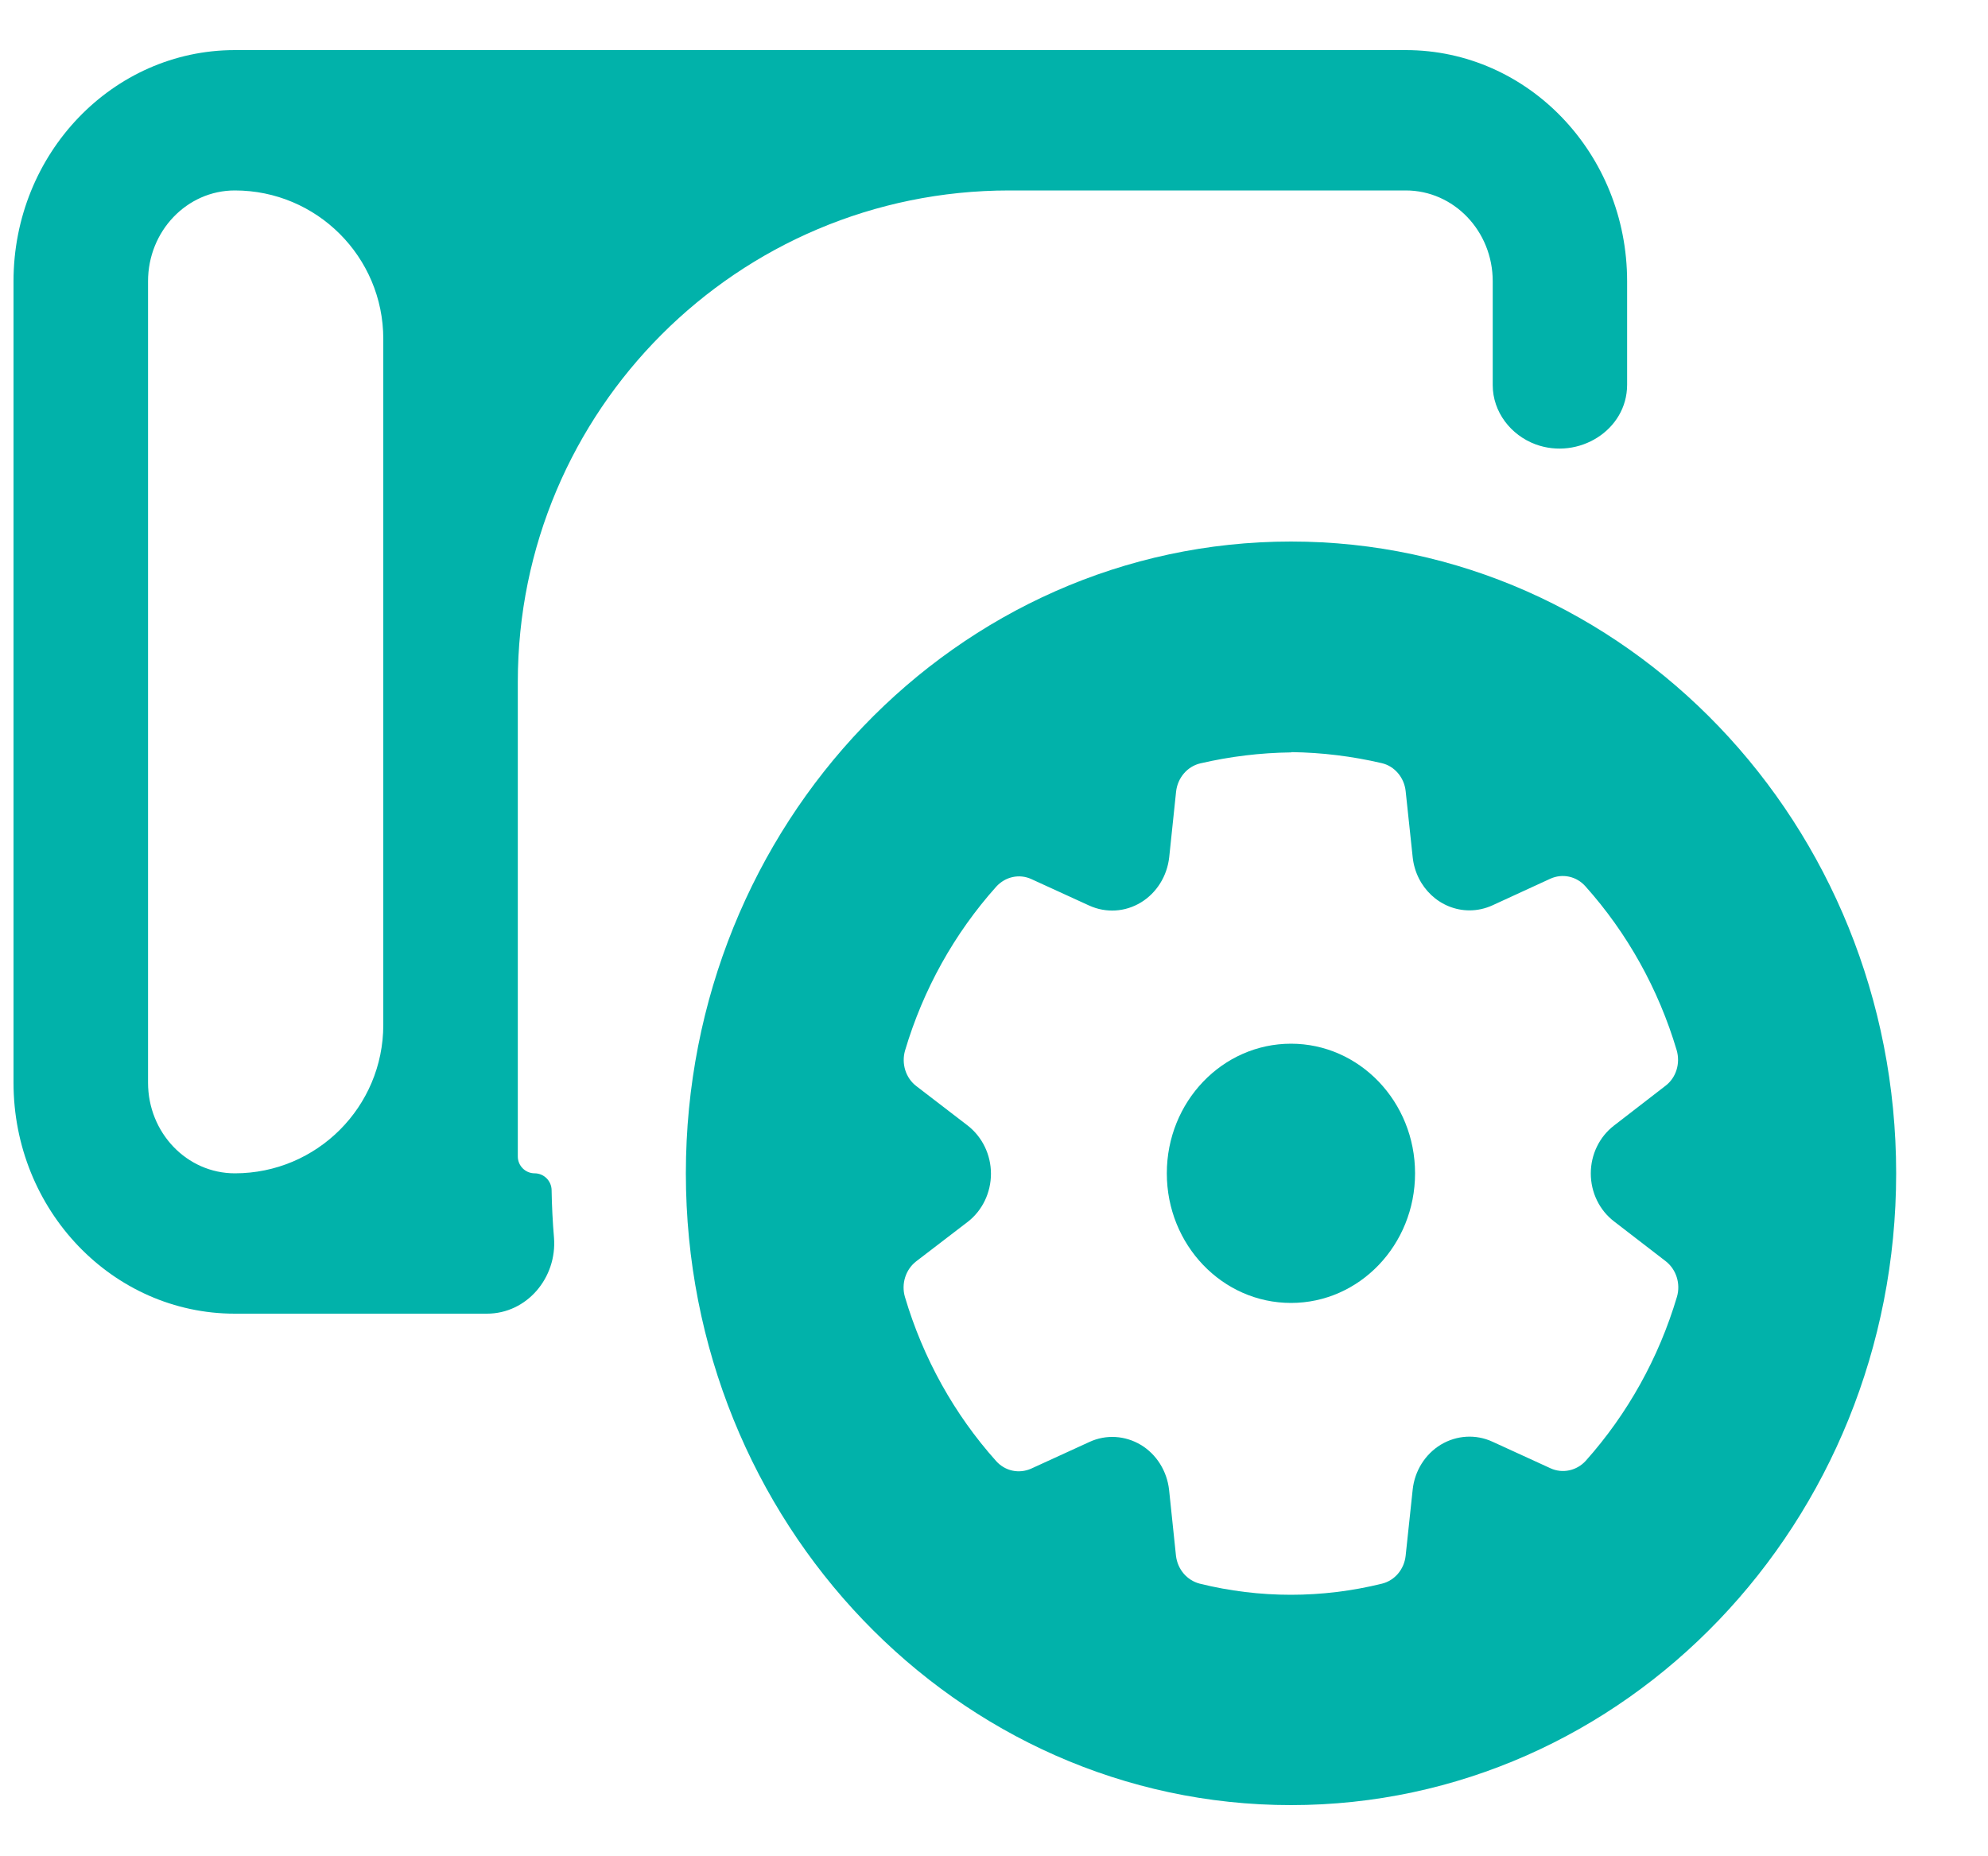
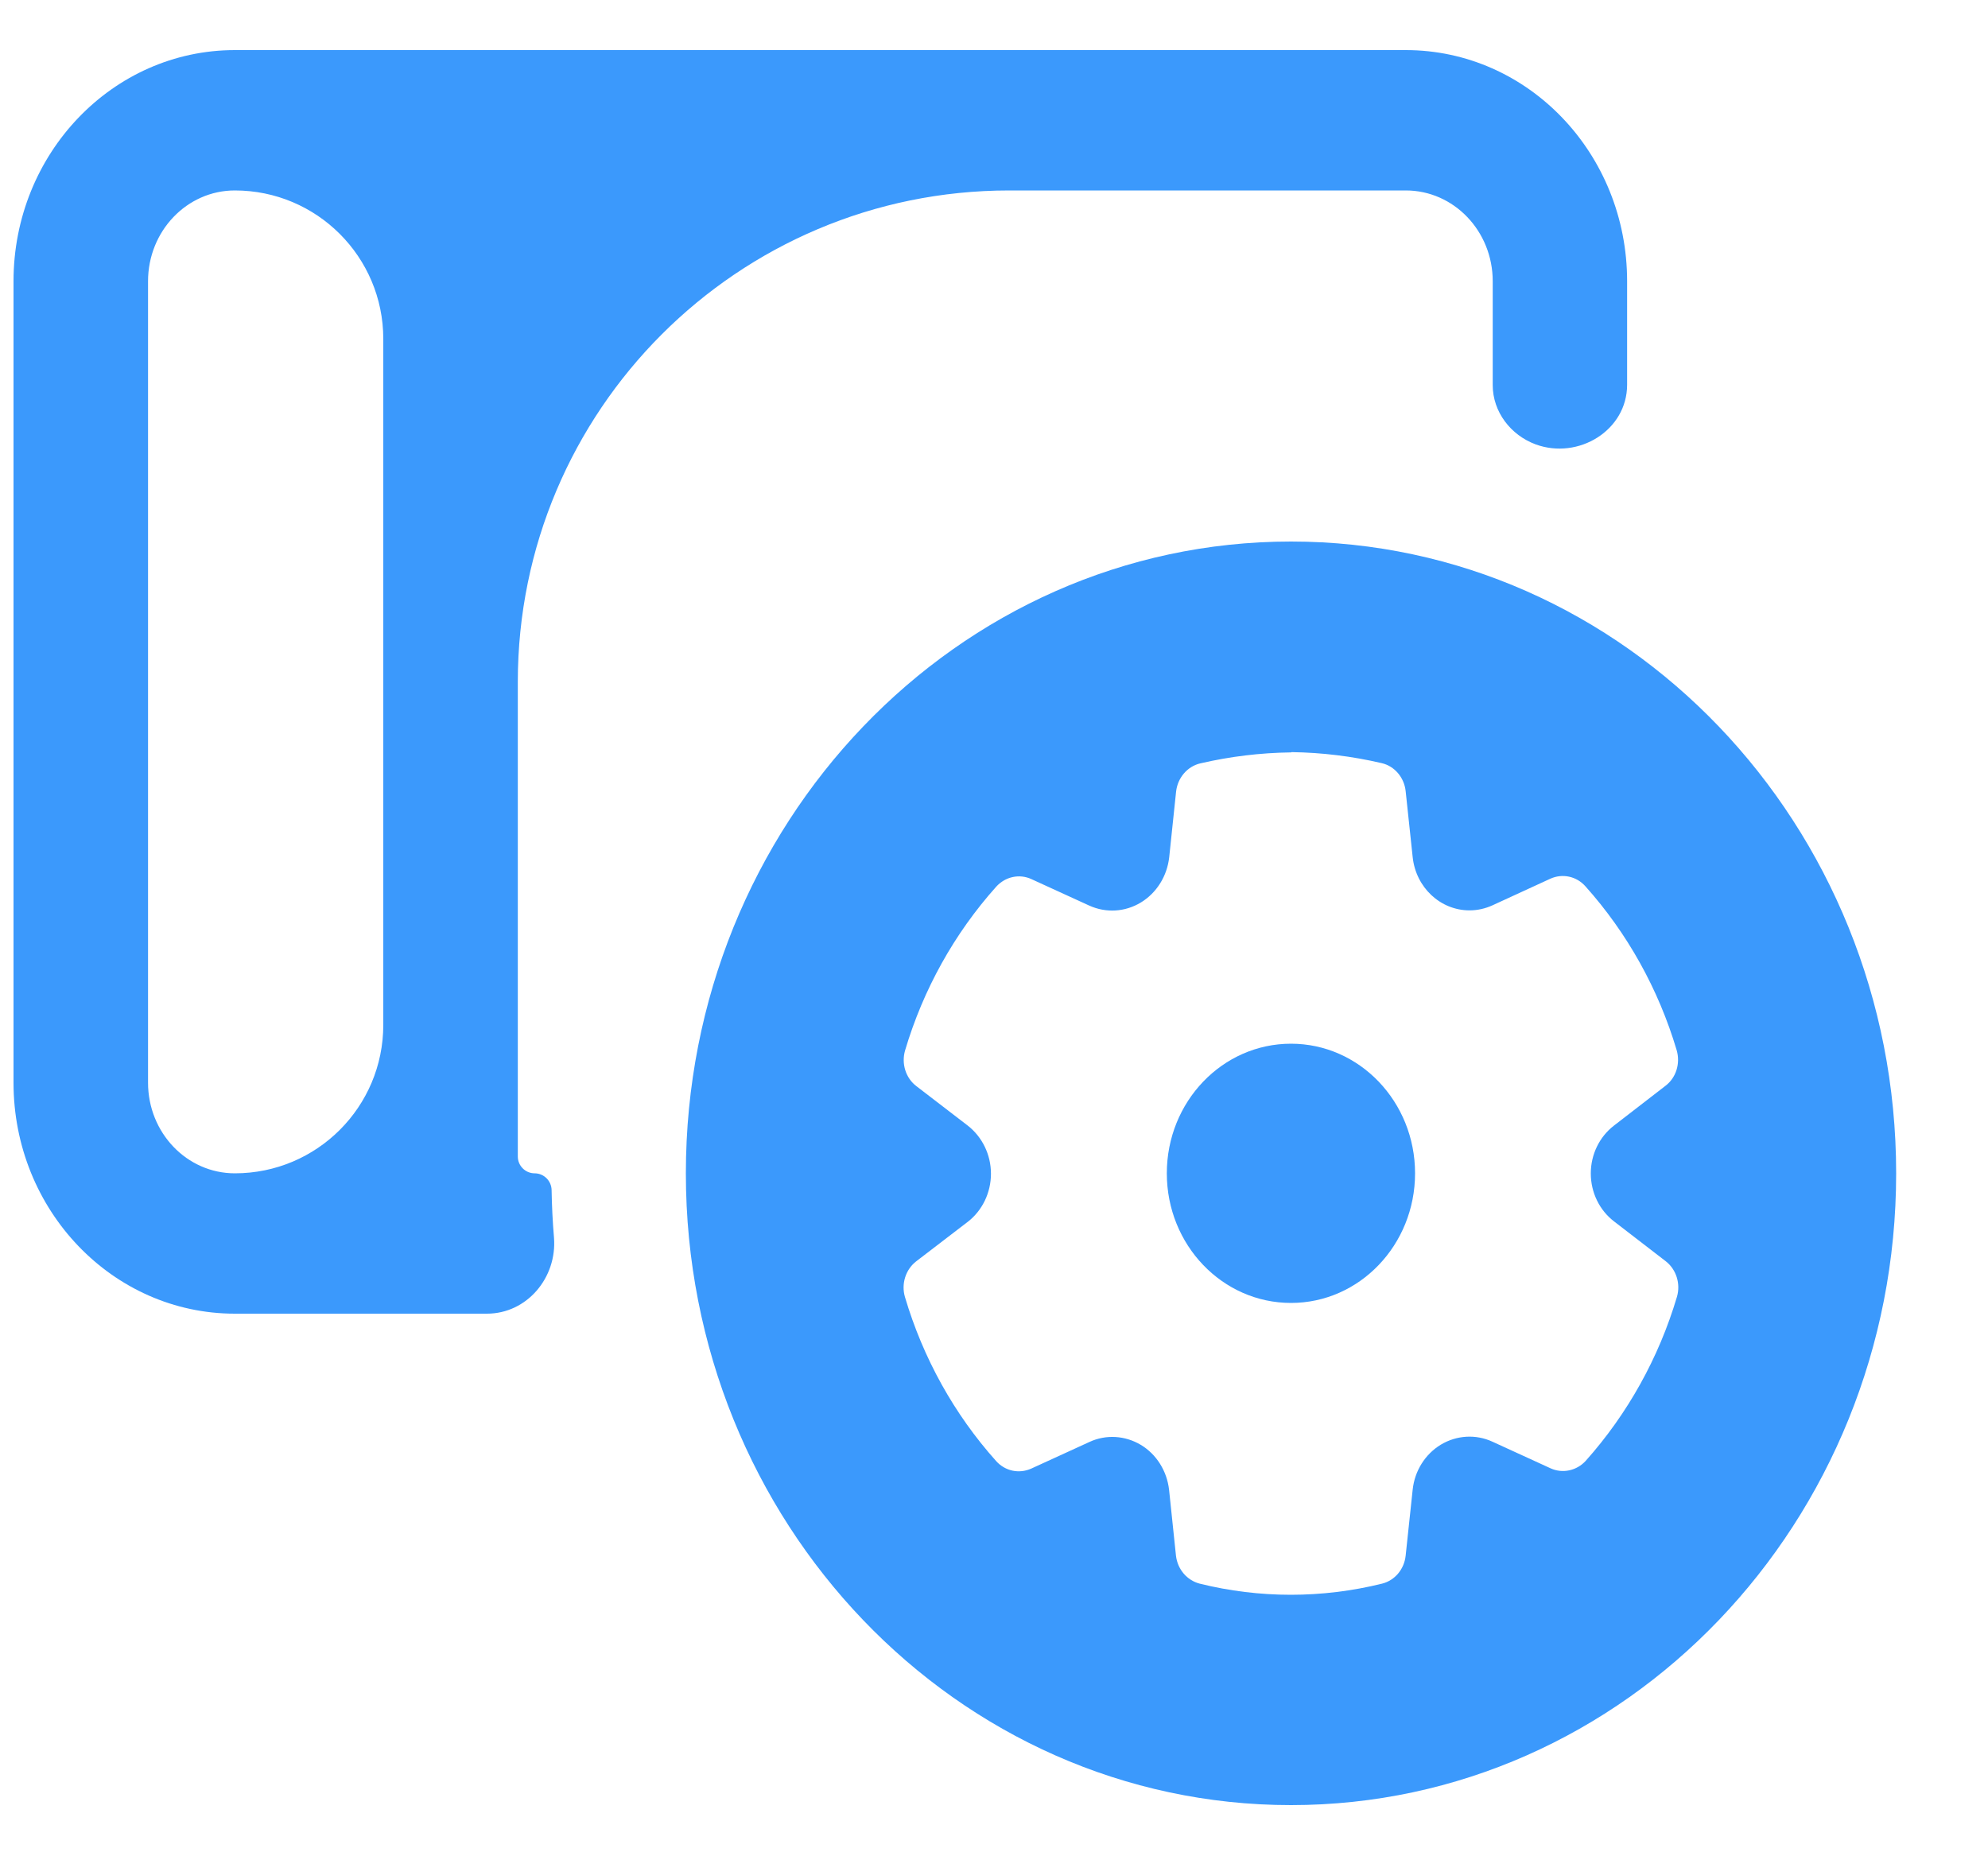
<svg xmlns="http://www.w3.org/2000/svg" width="15" height="14" viewBox="0 0 15 14" fill="none">
-   <path d="M1.772 0.378C0.85 0.378 0.102 1.159 0.102 2.122V8.169C0.102 9.132 0.85 9.912 1.772 9.912H3.674C3.976 9.912 4.204 9.64 4.18 9.338C4.17 9.22 4.164 9.1 4.162 8.98C4.161 8.91 4.104 8.853 4.034 8.853C3.964 8.853 3.907 8.796 3.907 8.726V5.145C3.907 3.097 5.567 1.437 7.615 1.437H10.607C10.97 1.437 11.263 1.744 11.263 2.122V2.906C11.263 3.107 11.398 3.283 11.587 3.353C11.91 3.471 12.277 3.247 12.277 2.903V2.122C12.277 1.159 11.53 0.378 10.607 0.378H1.772ZM1.772 1.437C2.391 1.437 2.892 1.939 2.892 2.557V7.733C2.892 8.352 2.391 8.853 1.772 8.853C1.41 8.853 1.117 8.547 1.117 8.169V2.122C1.117 1.744 1.41 1.437 1.772 1.437Z" fill="#01B2AA" />
-   <path d="M9.741 7.875C9.223 7.875 8.804 8.313 8.804 8.853C8.804 9.393 9.223 9.831 9.741 9.831C10.258 9.831 10.677 9.393 10.677 8.853C10.677 8.313 10.258 7.875 9.741 7.875Z" fill="#01B2AA" />
-   <path d="M9.741 13.62C12.262 13.62 14.307 11.486 14.307 8.853C14.307 6.22 12.262 4.086 9.741 4.086C7.22 4.086 5.175 6.22 5.175 8.853C5.175 11.486 7.22 13.62 9.741 13.62ZM9.743 5.676C9.744 5.675 9.744 5.675 9.745 5.675C9.974 5.678 10.202 5.706 10.425 5.758C10.522 5.78 10.595 5.866 10.606 5.969L10.659 6.467C10.683 6.696 10.868 6.869 11.088 6.869C11.147 6.869 11.206 6.856 11.261 6.831L11.698 6.63C11.789 6.589 11.895 6.611 11.963 6.688C12.278 7.04 12.514 7.463 12.651 7.924C12.68 8.024 12.647 8.132 12.566 8.193L12.179 8.492C12.068 8.577 12.003 8.711 12.003 8.854C12.003 8.997 12.068 9.132 12.18 9.217L12.568 9.516C12.648 9.578 12.682 9.686 12.653 9.785C12.516 10.246 12.28 10.669 11.965 11.022C11.897 11.097 11.79 11.12 11.7 11.079L11.261 10.878C11.135 10.82 10.991 10.829 10.872 10.9C10.753 10.972 10.674 11.098 10.659 11.24L10.606 11.738C10.595 11.841 10.524 11.925 10.428 11.949C9.975 12.061 9.504 12.061 9.052 11.949C8.956 11.924 8.885 11.841 8.873 11.738L8.821 11.241C8.805 11.099 8.726 10.973 8.608 10.902C8.489 10.831 8.345 10.822 8.22 10.88L7.781 11.081C7.689 11.122 7.584 11.1 7.516 11.024C7.2 10.671 6.965 10.248 6.828 9.786C6.799 9.687 6.833 9.579 6.913 9.517L7.302 9.219C7.412 9.134 7.477 8.999 7.477 8.856C7.477 8.713 7.412 8.579 7.302 8.493L6.914 8.195C6.834 8.134 6.8 8.026 6.829 7.926C6.966 7.465 7.201 7.043 7.517 6.69C7.585 6.615 7.691 6.591 7.782 6.633L8.219 6.833C8.345 6.89 8.489 6.882 8.609 6.809C8.727 6.737 8.806 6.611 8.822 6.468L8.874 5.972C8.886 5.868 8.959 5.783 9.056 5.76C9.28 5.708 9.508 5.68 9.742 5.677C9.742 5.677 9.743 5.677 9.743 5.676Z" fill="#01B2AA" />
+   <path d="M1.772 0.378C0.85 0.378 0.102 1.159 0.102 2.122V8.169C0.102 9.132 0.85 9.912 1.772 9.912H3.674C3.976 9.912 4.204 9.64 4.18 9.338C4.17 9.22 4.164 9.1 4.162 8.98C4.161 8.91 4.104 8.853 4.034 8.853C3.964 8.853 3.907 8.796 3.907 8.726V5.145C3.907 3.097 5.567 1.437 7.615 1.437H10.607C10.97 1.437 11.263 1.744 11.263 2.122V2.906C11.263 3.107 11.398 3.283 11.587 3.353C11.91 3.471 12.277 3.247 12.277 2.903V2.122C12.277 1.159 11.53 0.378 10.607 0.378H1.772ZM1.772 1.437C2.391 1.437 2.892 1.939 2.892 2.557V7.733C2.892 8.352 2.391 8.853 1.772 8.853C1.41 8.853 1.117 8.547 1.117 8.169V2.122C1.117 1.744 1.41 1.437 1.772 1.437Z" fill="#3B99FC" />
+   <path d="M9.741 7.875C9.223 7.875 8.804 8.313 8.804 8.853C8.804 9.393 9.223 9.831 9.741 9.831C10.258 9.831 10.677 9.393 10.677 8.853C10.677 8.313 10.258 7.875 9.741 7.875Z" fill="#3B99FC" />
+   <path d="M9.741 13.62C12.262 13.62 14.307 11.486 14.307 8.853C14.307 6.22 12.262 4.086 9.741 4.086C7.22 4.086 5.175 6.22 5.175 8.853C5.175 11.486 7.22 13.62 9.741 13.62ZM9.743 5.676C9.744 5.675 9.744 5.675 9.745 5.675C9.974 5.678 10.202 5.706 10.425 5.758C10.522 5.78 10.595 5.866 10.606 5.969L10.659 6.467C10.683 6.696 10.868 6.869 11.088 6.869C11.147 6.869 11.206 6.856 11.261 6.831L11.698 6.63C11.789 6.589 11.895 6.611 11.963 6.688C12.278 7.04 12.514 7.463 12.651 7.924C12.68 8.024 12.647 8.132 12.566 8.193L12.179 8.492C12.068 8.577 12.003 8.711 12.003 8.854C12.003 8.997 12.068 9.132 12.18 9.217L12.568 9.516C12.648 9.578 12.682 9.686 12.653 9.785C12.516 10.246 12.28 10.669 11.965 11.022C11.897 11.097 11.79 11.12 11.7 11.079L11.261 10.878C11.135 10.82 10.991 10.829 10.872 10.9C10.753 10.972 10.674 11.098 10.659 11.24L10.606 11.738C10.595 11.841 10.524 11.925 10.428 11.949C9.975 12.061 9.504 12.061 9.052 11.949C8.956 11.924 8.885 11.841 8.873 11.738L8.821 11.241C8.805 11.099 8.726 10.973 8.608 10.902C8.489 10.831 8.345 10.822 8.22 10.88L7.781 11.081C7.689 11.122 7.584 11.1 7.516 11.024C7.2 10.671 6.965 10.248 6.828 9.786C6.799 9.687 6.833 9.579 6.913 9.517L7.302 9.219C7.412 9.134 7.477 8.999 7.477 8.856C7.477 8.713 7.412 8.579 7.302 8.493L6.914 8.195C6.834 8.134 6.8 8.026 6.829 7.926C6.966 7.465 7.201 7.043 7.517 6.69C7.585 6.615 7.691 6.591 7.782 6.633L8.219 6.833C8.345 6.89 8.489 6.882 8.609 6.809C8.727 6.737 8.806 6.611 8.822 6.468L8.874 5.972C8.886 5.868 8.959 5.783 9.056 5.76C9.28 5.708 9.508 5.68 9.742 5.677C9.742 5.677 9.743 5.677 9.743 5.676Z" fill="#3B99FC" />
</svg>
